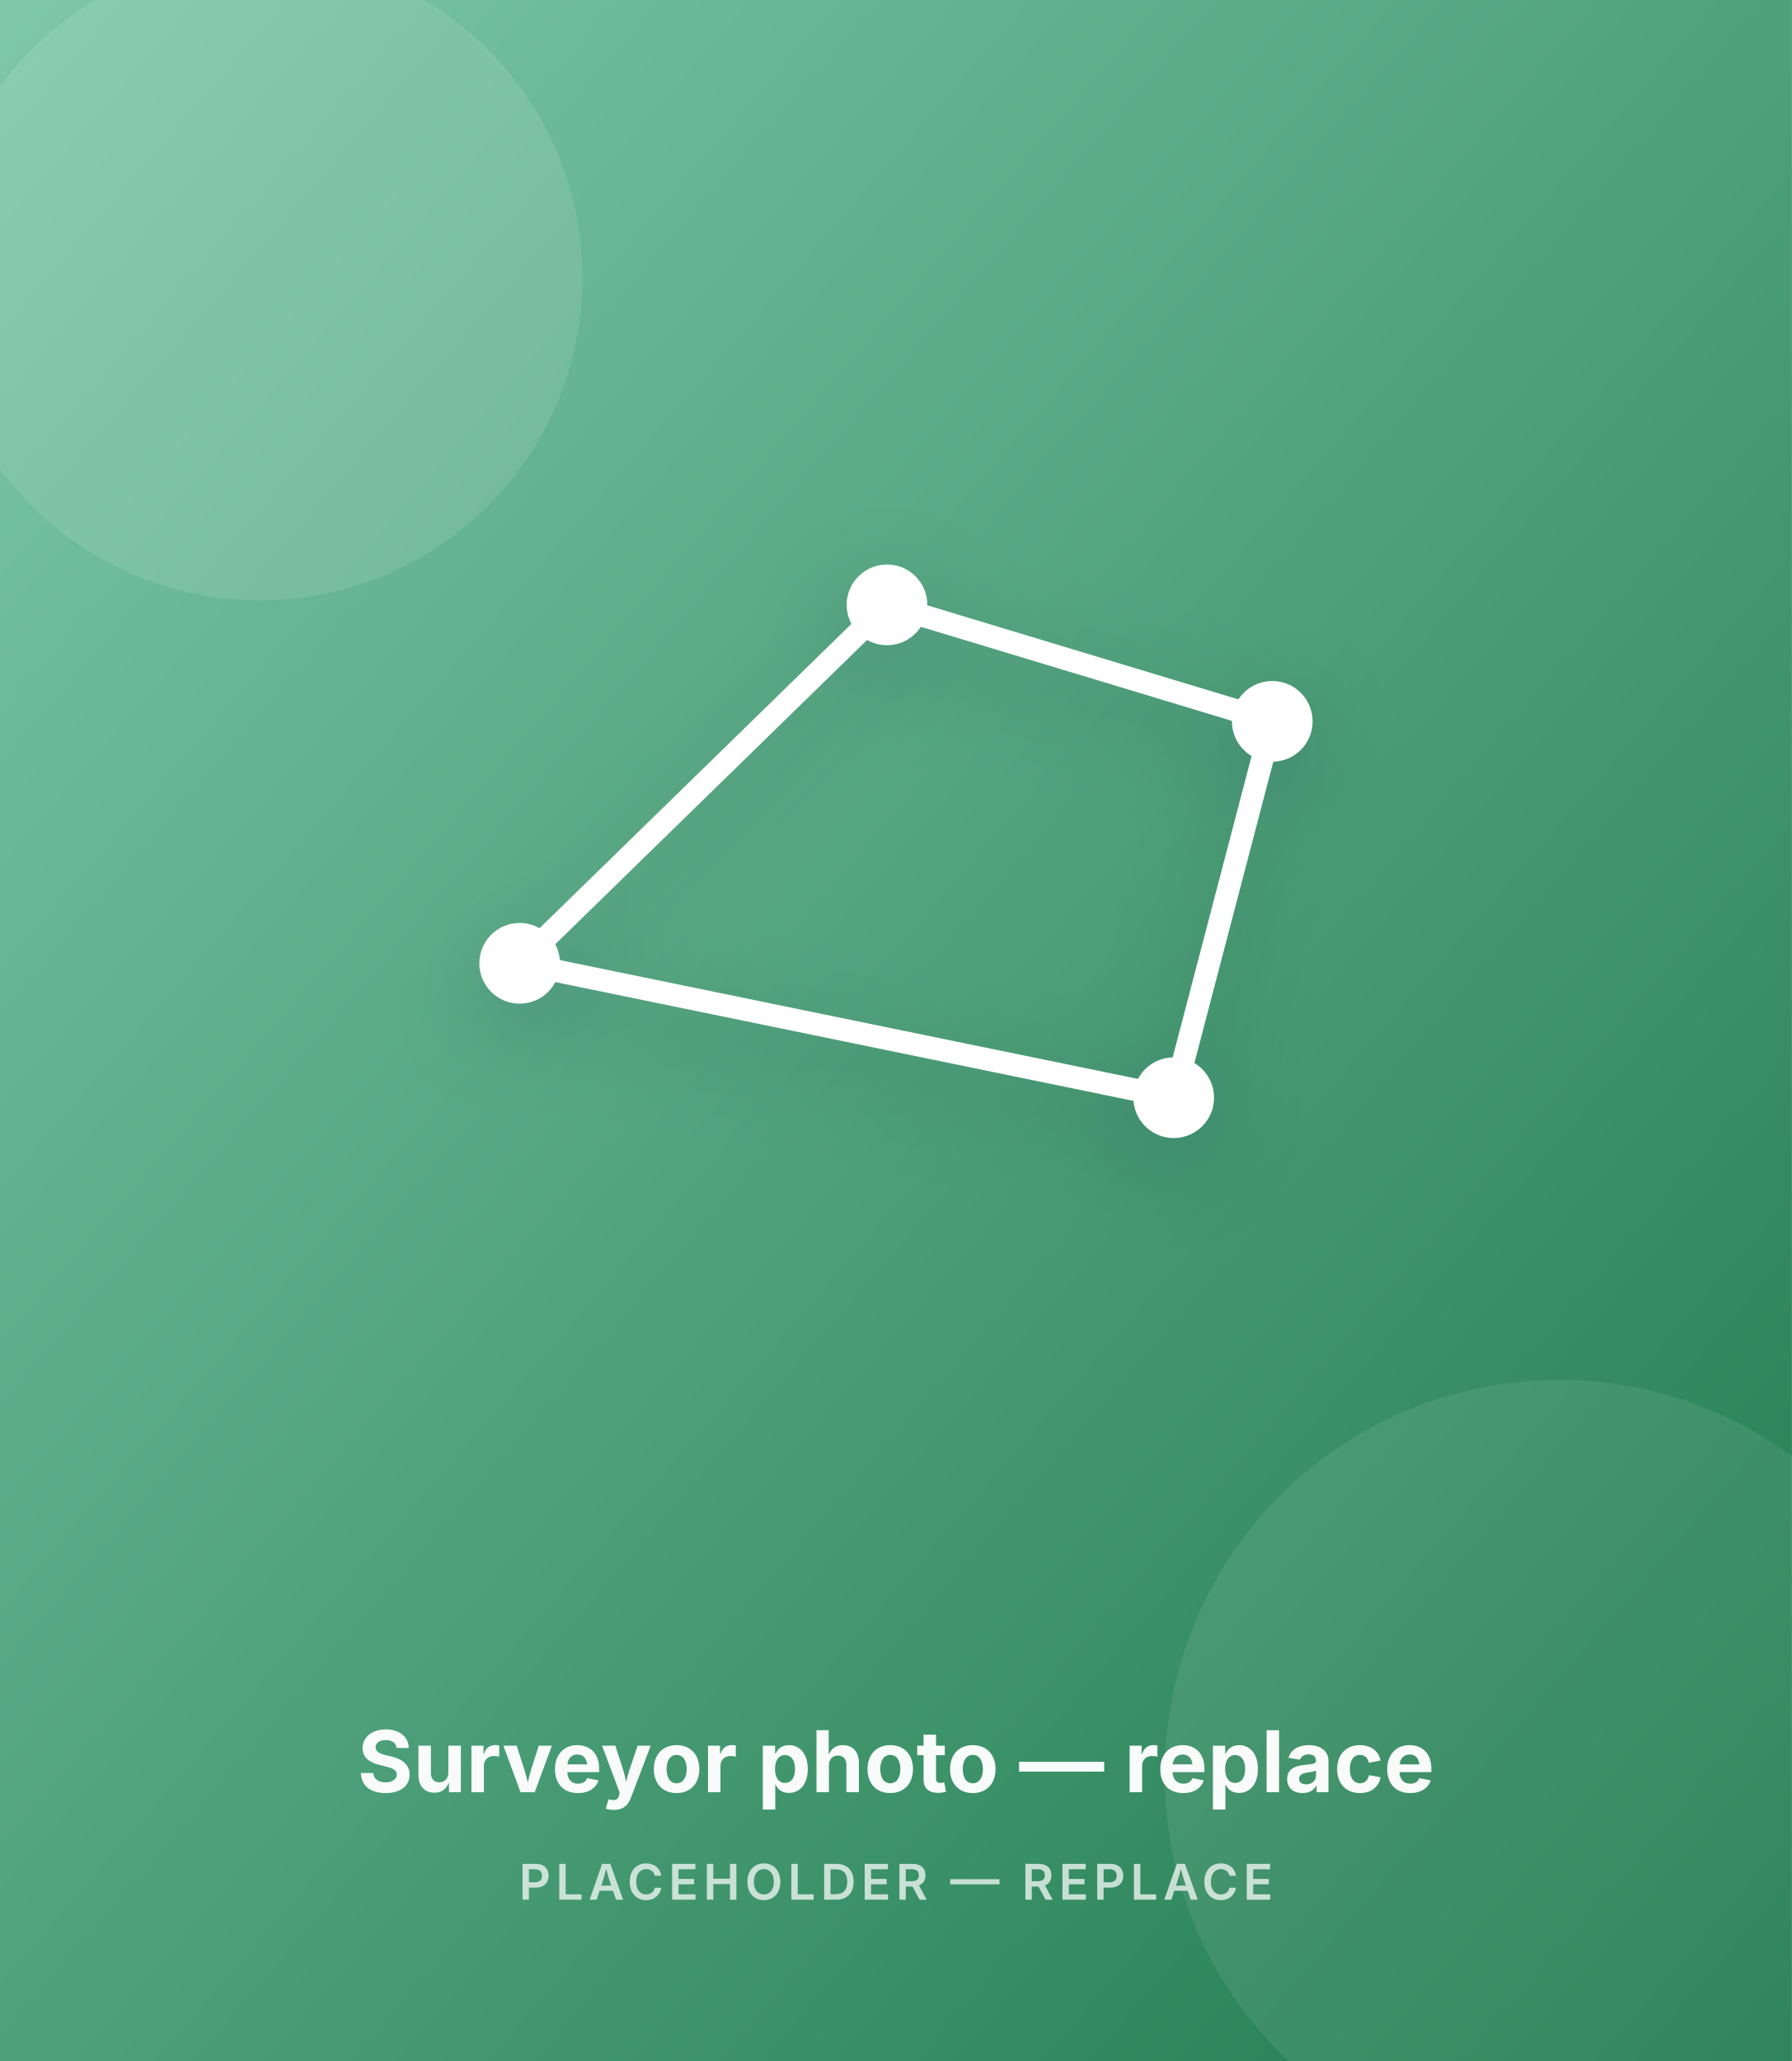
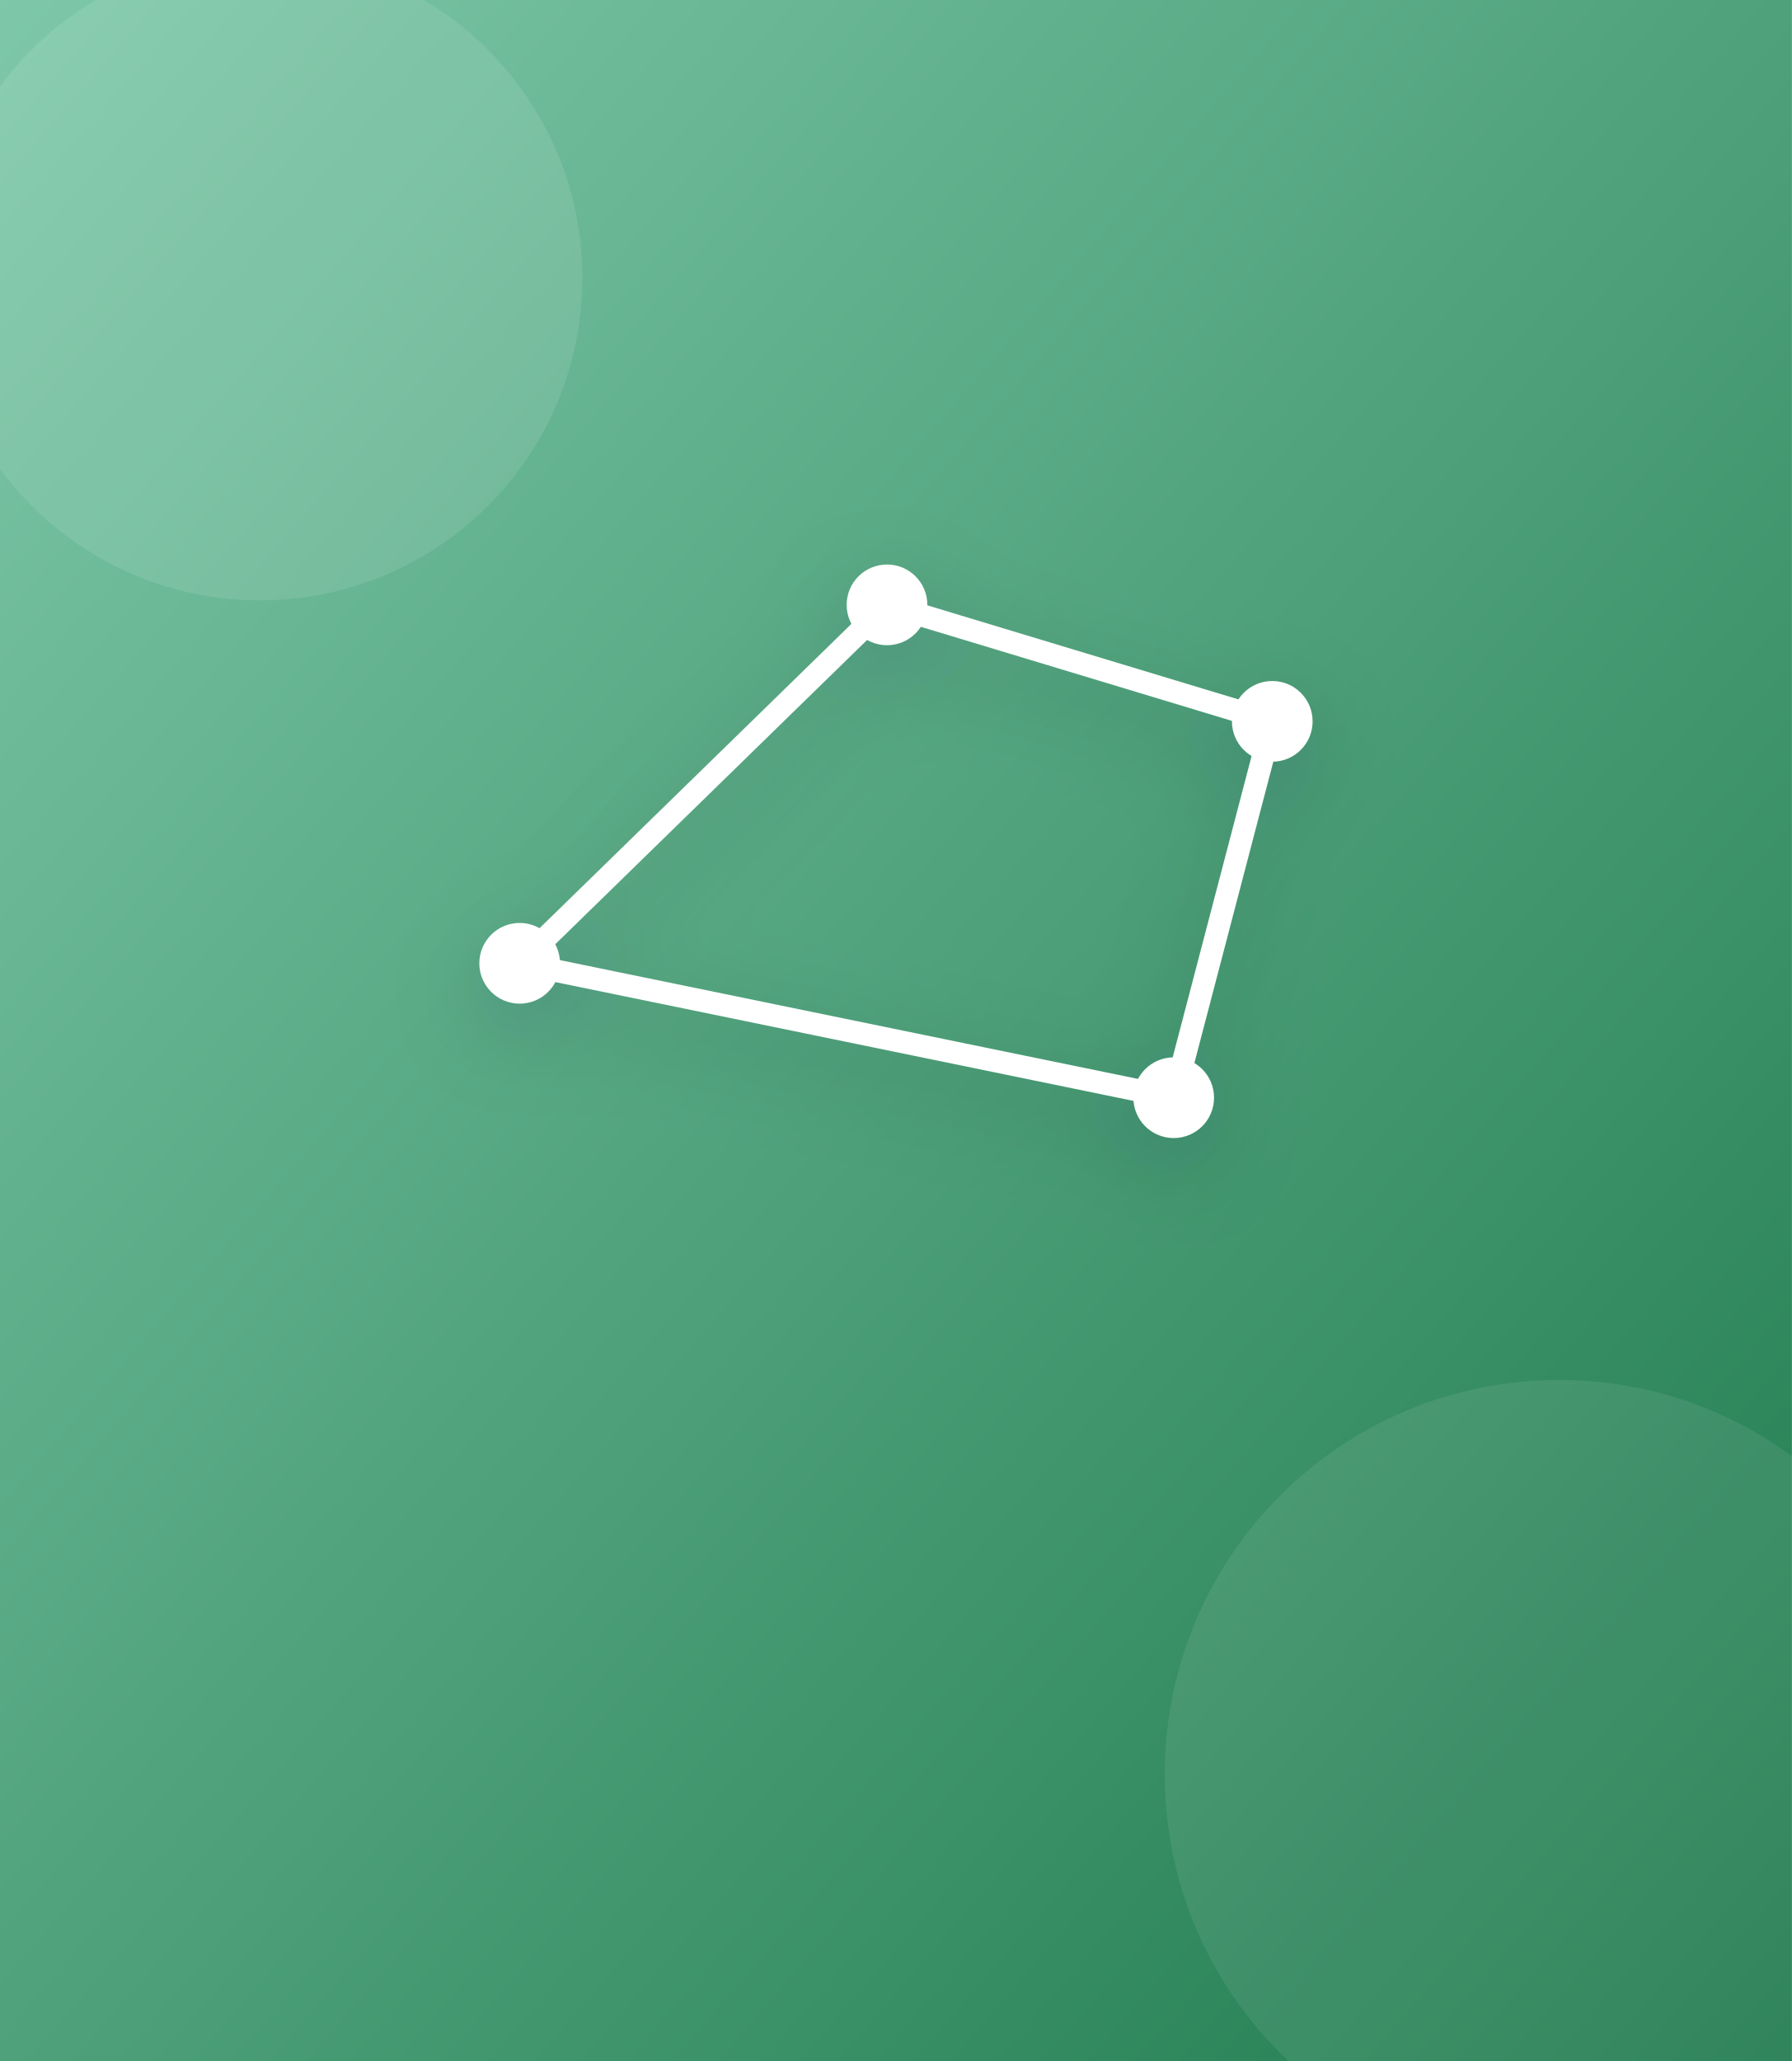
<svg xmlns="http://www.w3.org/2000/svg" viewBox="0 0 400 460" role="img" aria-label="Surveyor photo — replace">
  <defs>
    <linearGradient id="g" x1="0" y1="0" x2="1" y2="1">
      <stop offset="0" stop-color="#7ec8a9" />
      <stop offset="1" stop-color="#1f7a4d" />
    </linearGradient>
    <filter id="s" x="-30%" y="-30%" width="160%" height="160%">
      <feDropShadow dx="0" dy="6" stdDeviation="10" flood-color="#0a2540" flood-opacity="0.18" />
    </filter>
  </defs>
  <style>
    .plot{animation:floatY 4.6s ease-in-out infinite}
    .b1{transform-box:fill-box;transform-origin:center;animation:drift 9s ease-in-out infinite}
    .b2{transform-box:fill-box;transform-origin:center;animation:drift 11s ease-in-out infinite .6s}
    @keyframes floatY{50%{transform:translateY(-6px)}}
    @keyframes drift{50%{transform:translate(5px,-5px) scale(1.05)}}
    @media (prefers-reduced-motion:reduce){.plot,.b1,.b2{animation:none}}
  </style>
  <rect width="400" height="460" fill="url(#g)" />
  <circle class="b1" cx="58" cy="62" r="72" fill="#fff" opacity=".10" />
  <circle class="b2" cx="348" cy="396" r="88" fill="#fff" opacity=".08" />
  <g transform="translate(102 127)">
    <g class="plot" filter="url(#s)">
      <g stroke="#fff" stroke-width="5" fill="none" stroke-linejoin="round">
        <path d="M14 88 L96 8 L182 34 L160 118 Z" />
      </g>
      <g fill="#fff">
        <circle cx="14" cy="88" r="9" />
        <circle cx="96" cy="8" r="9" />
        <circle cx="182" cy="34" r="9" />
        <circle cx="160" cy="118" r="9" />
      </g>
    </g>
  </g>
-   <text x="200" y="400" text-anchor="middle" font-family="Inter,system-ui,sans-serif" font-size="19" font-weight="700" fill="#fff" opacity=".96">Surveyor photo — replace</text>
-   <text x="200" y="424" text-anchor="middle" font-family="Inter,system-ui,sans-serif" font-size="11" font-weight="600" fill="#fff" opacity=".72" letter-spacing="1.1">PLACEHOLDER — REPLACE</text>
</svg>
